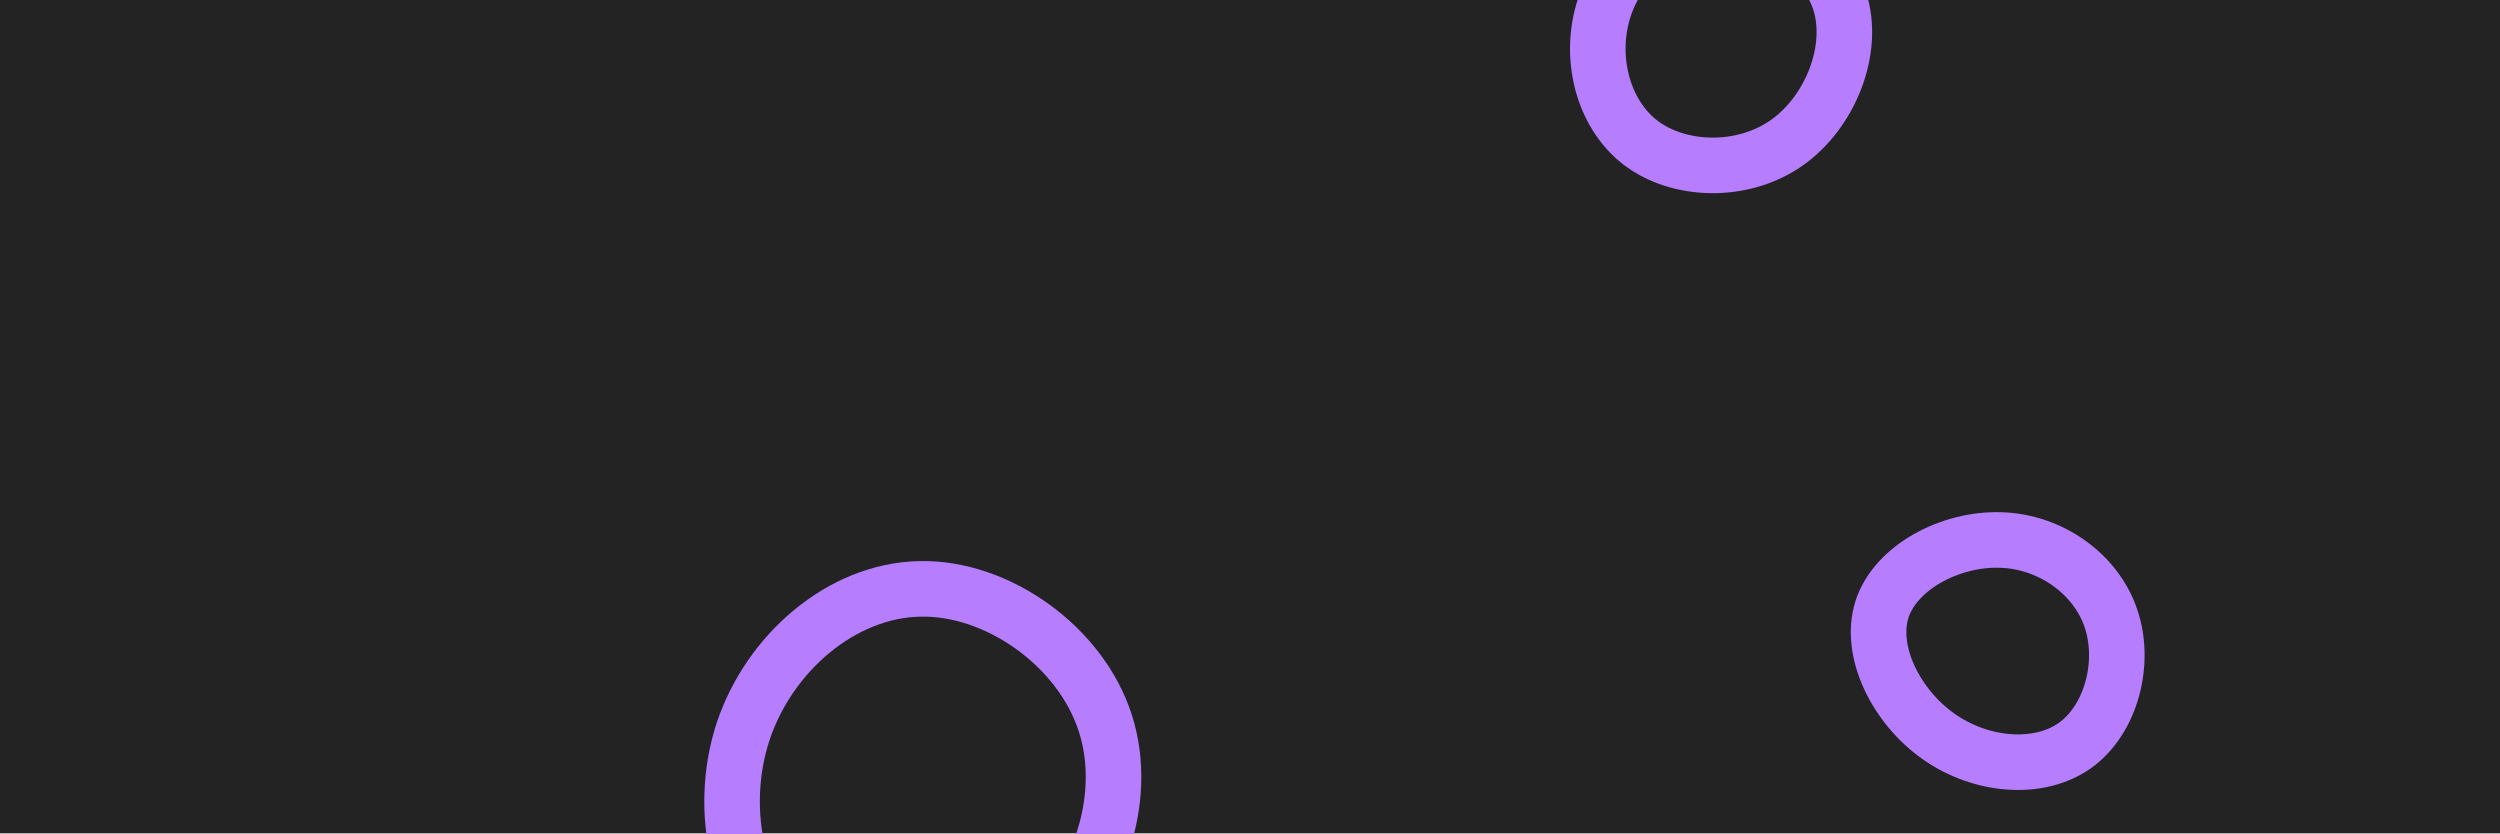
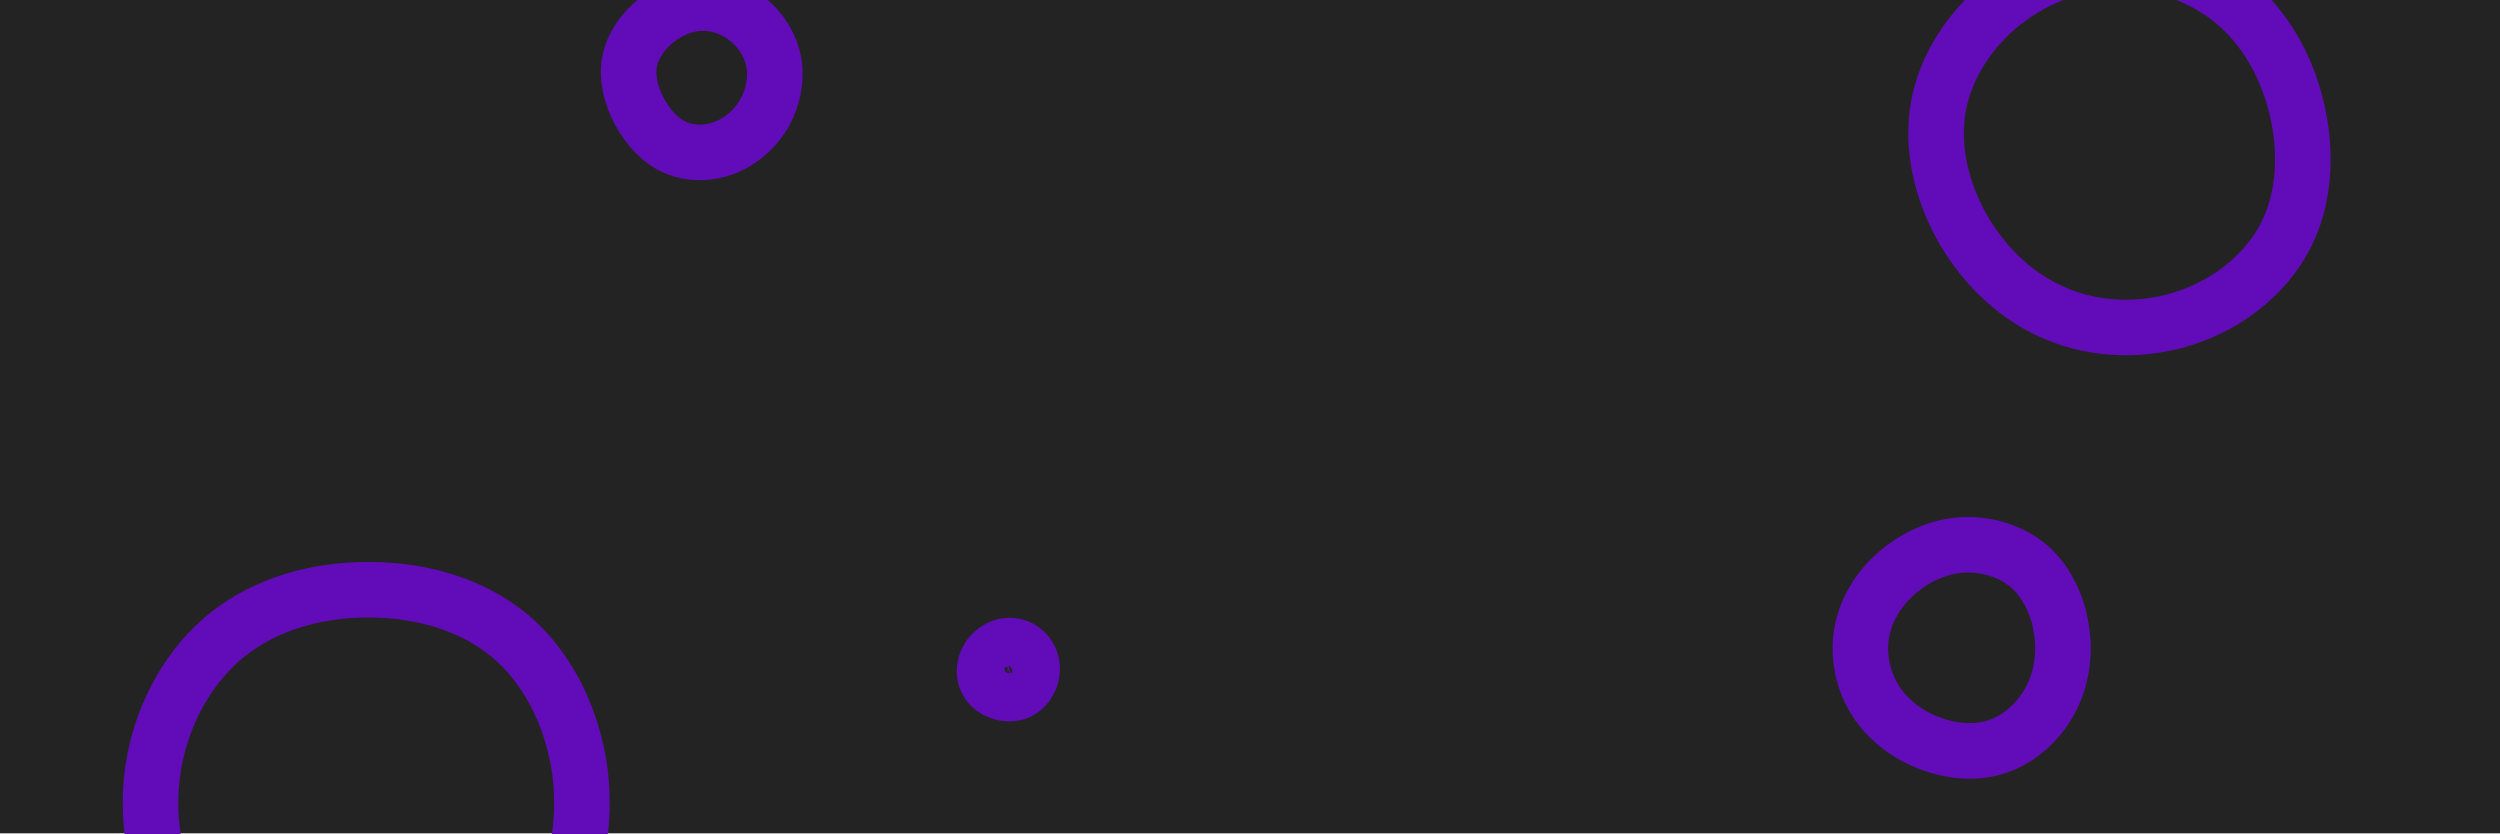
<svg xmlns="http://www.w3.org/2000/svg" id="visual" viewBox="0 0 900 300" width="900" height="300" version="1.1">
  <rect width="900" height="300" fill="#232323" />
  <g>
-     <g transform="translate(329 283)">
-       <path d="M68.9 -22.7C77.9 5.1 65.8 39.5 41.4 57.2C17.1 75 -19.5 76.1 -41.5 59.5C-63.5 43 -70.8 8.8 -61.5 -19.6C-52.1 -47.9 -26.1 -70.4 2 -71C30 -71.7 60 -50.4 68.9 -22.7Z" stroke="#b67eff" fill="none" stroke-width="20" />
+     <g transform="translate(133 288)">
+       <path d="M50.1 -59.5C63.6 -48.4 72.2 -31.3 75.3 -13.4C78.3 4.6 75.7 23.4 67.1 39C58.4 54.6 43.7 67 26.7 73.2C9.7 79.4 -9.6 79.4 -26.9 73.3C-44.3 67.3 -59.7 55.3 -68.8 39.6C-77.9 24 -80.8 4.6 -77.5 -13.6C-74.2 -31.8 -64.7 -48.8 -50.8 -59.8C-36.8 -70.8 -18.4 -75.8 -0.1 -75.7C18.3 -75.7 36.6 -70.5 50.1 -59.5Z" stroke="#620bb8" fill="none" stroke-width="20" />
    </g>
-     <g transform="translate(722 234)">
-       <path d="M37.9 -11.5C43.4 4.5 38.1 24.9 25.1 34.3C12.1 43.6 -8.6 42 -24 31.2C-39.3 20.5 -49.3 0.6 -44.5 -14.6C-39.6 -29.8 -19.8 -40.2 -1.8 -39.6C16.2 -39.1 32.5 -27.4 37.9 -11.5Z" stroke="#b67eff" fill="none" stroke-width="20" />
+     <g transform="translate(253 27)">
+       <path d="M16.6 -19.7C21.2 -15.8 24.5 -10.4 25.6 -4.5C26.6 1.4 25.4 7.7 22.5 13.2C19.5 18.6 14.8 23.2 9 25.7C3.2 28.3 -3.7 28.6 -9.4 26.3C-15.1 24 -19.6 19 -22.7 13.3C-25.8 7.6 -27.4 1.2 -26.4 -4.6C-25.3 -10.5 -21.5 -15.8 -16.7 -19.7C-11.8 -23.5 -5.9 -25.9 0 -25.9C6 -25.9 11.9 -23.6 16.6 -19.7Z" stroke="#620bb8" fill="none" stroke-width="20" />
    </g>
-     <g transform="translate(615 15)">
-       <path d="M47.2 -14.9C53 2.6 44 25.4 28.1 36.5C12.2 47.6 -10.7 46.9 -24.5 36.3C-38.3 25.6 -43.1 5.1 -37.5 -12.1C-31.9 -29.3 -15.9 -43.1 2.4 -43.9C20.7 -44.6 41.3 -32.4 47.2 -14.9Z" stroke="#b67eff" fill="none" stroke-width="20" />
+     <g transform="translate(706 233)">
+       <path d="M24.4 -29.2C30.8 -23.6 34.8 -15.2 36.1 -6.5C37.5 2.2 36.3 11.2 32.2 18.9C28.1 26.6 21.2 33 13.2 35.7C5.1 38.5 -4.1 37.5 -12.2 34.2C-20.3 31 -27.2 25.4 -31.5 18.1C-35.7 10.9 -37.3 2 -35.6 -6.1C-34 -14.2 -29.2 -21.6 -22.7 -27.1C-16.2 -32.6 -8.1 -36.3 0.4 -36.8C9 -37.3 17.9 -34.7 24.4 -29.2Z" stroke="#620bb8" fill="none" stroke-width="20" />
+     </g>
+     <g transform="translate(363 241)">
+       <path d="M5.6 -6.7C7.2 -5.4 8.2 -3.5 8.5 -1.5C8.8 0.5 8.4 2.6 7.4 4.3C6.5 6.1 4.9 7.6 3 8.3C1.1 8.9 -1 8.8 -3 8.1C-4.9 7.4 -6.7 6.1 -7.6 4.4C-8.6 2.7 -8.8 0.6 -8.3 -1.4C-7.9 -3.3 -6.8 -5 -5.3 -6.3C-3.8 -7.6 -1.9 -8.5 0.1 -8.6C2 -8.7 4.1 -8 5.6 -6.7Z" stroke="#620bb8" fill="none" stroke-width="20" />
+     </g>
+     <g transform="translate(763 50)">
+       <path d="M41.3 -49.2C52.6 -39.7 60.4 -25.8 63.9 -10.6C67.5 4.7 66.8 21.5 59.7 35.1C52.6 48.8 39.1 59.4 23.9 64.4C8.7 69.5 -8.1 69 -22.4 63.1C-36.7 57.3 -48.5 46 -56.3 32.5C-64 19 -67.8 3.2 -65.2 -11.5C-62.6 -26.2 -53.6 -39.7 -41.7 -49.1C-29.8 -58.5 -14.9 -63.8 0 -63.9C15 -63.9 29.9 -58.7 41.3 -49.2Z" stroke="#620bb8" fill="none" stroke-width="20" />
    </g>
  </g>
</svg>
